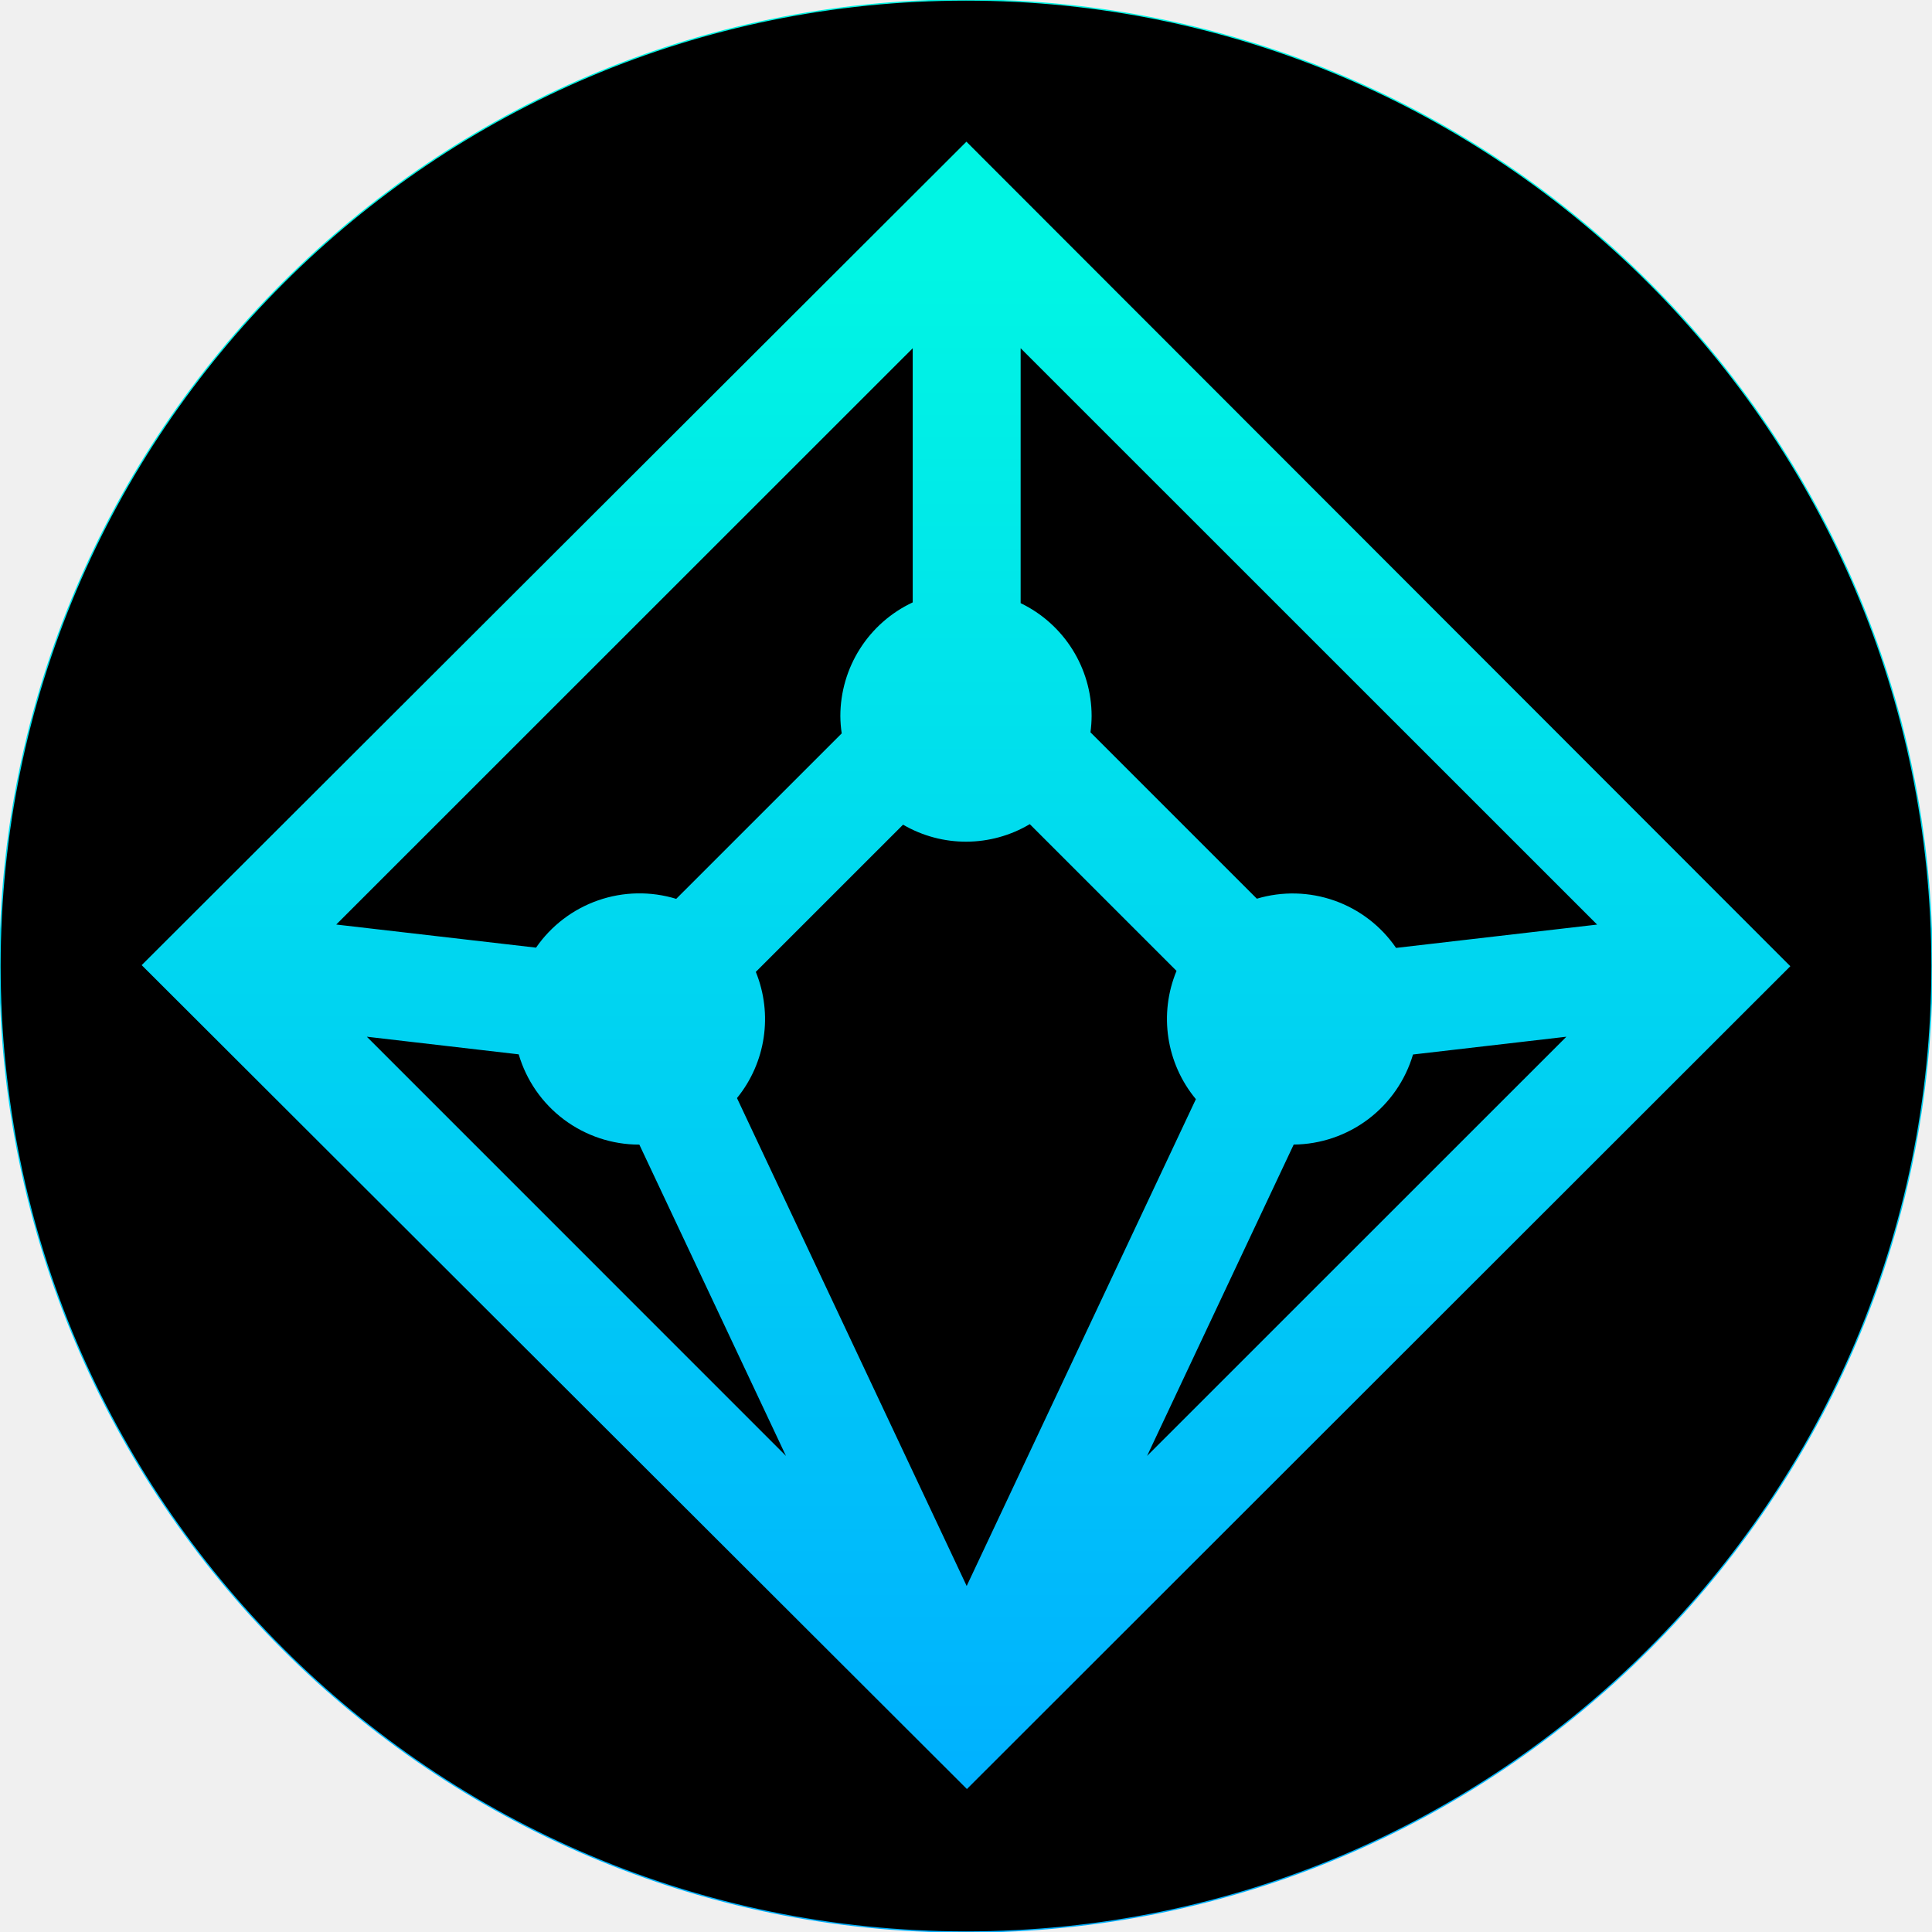
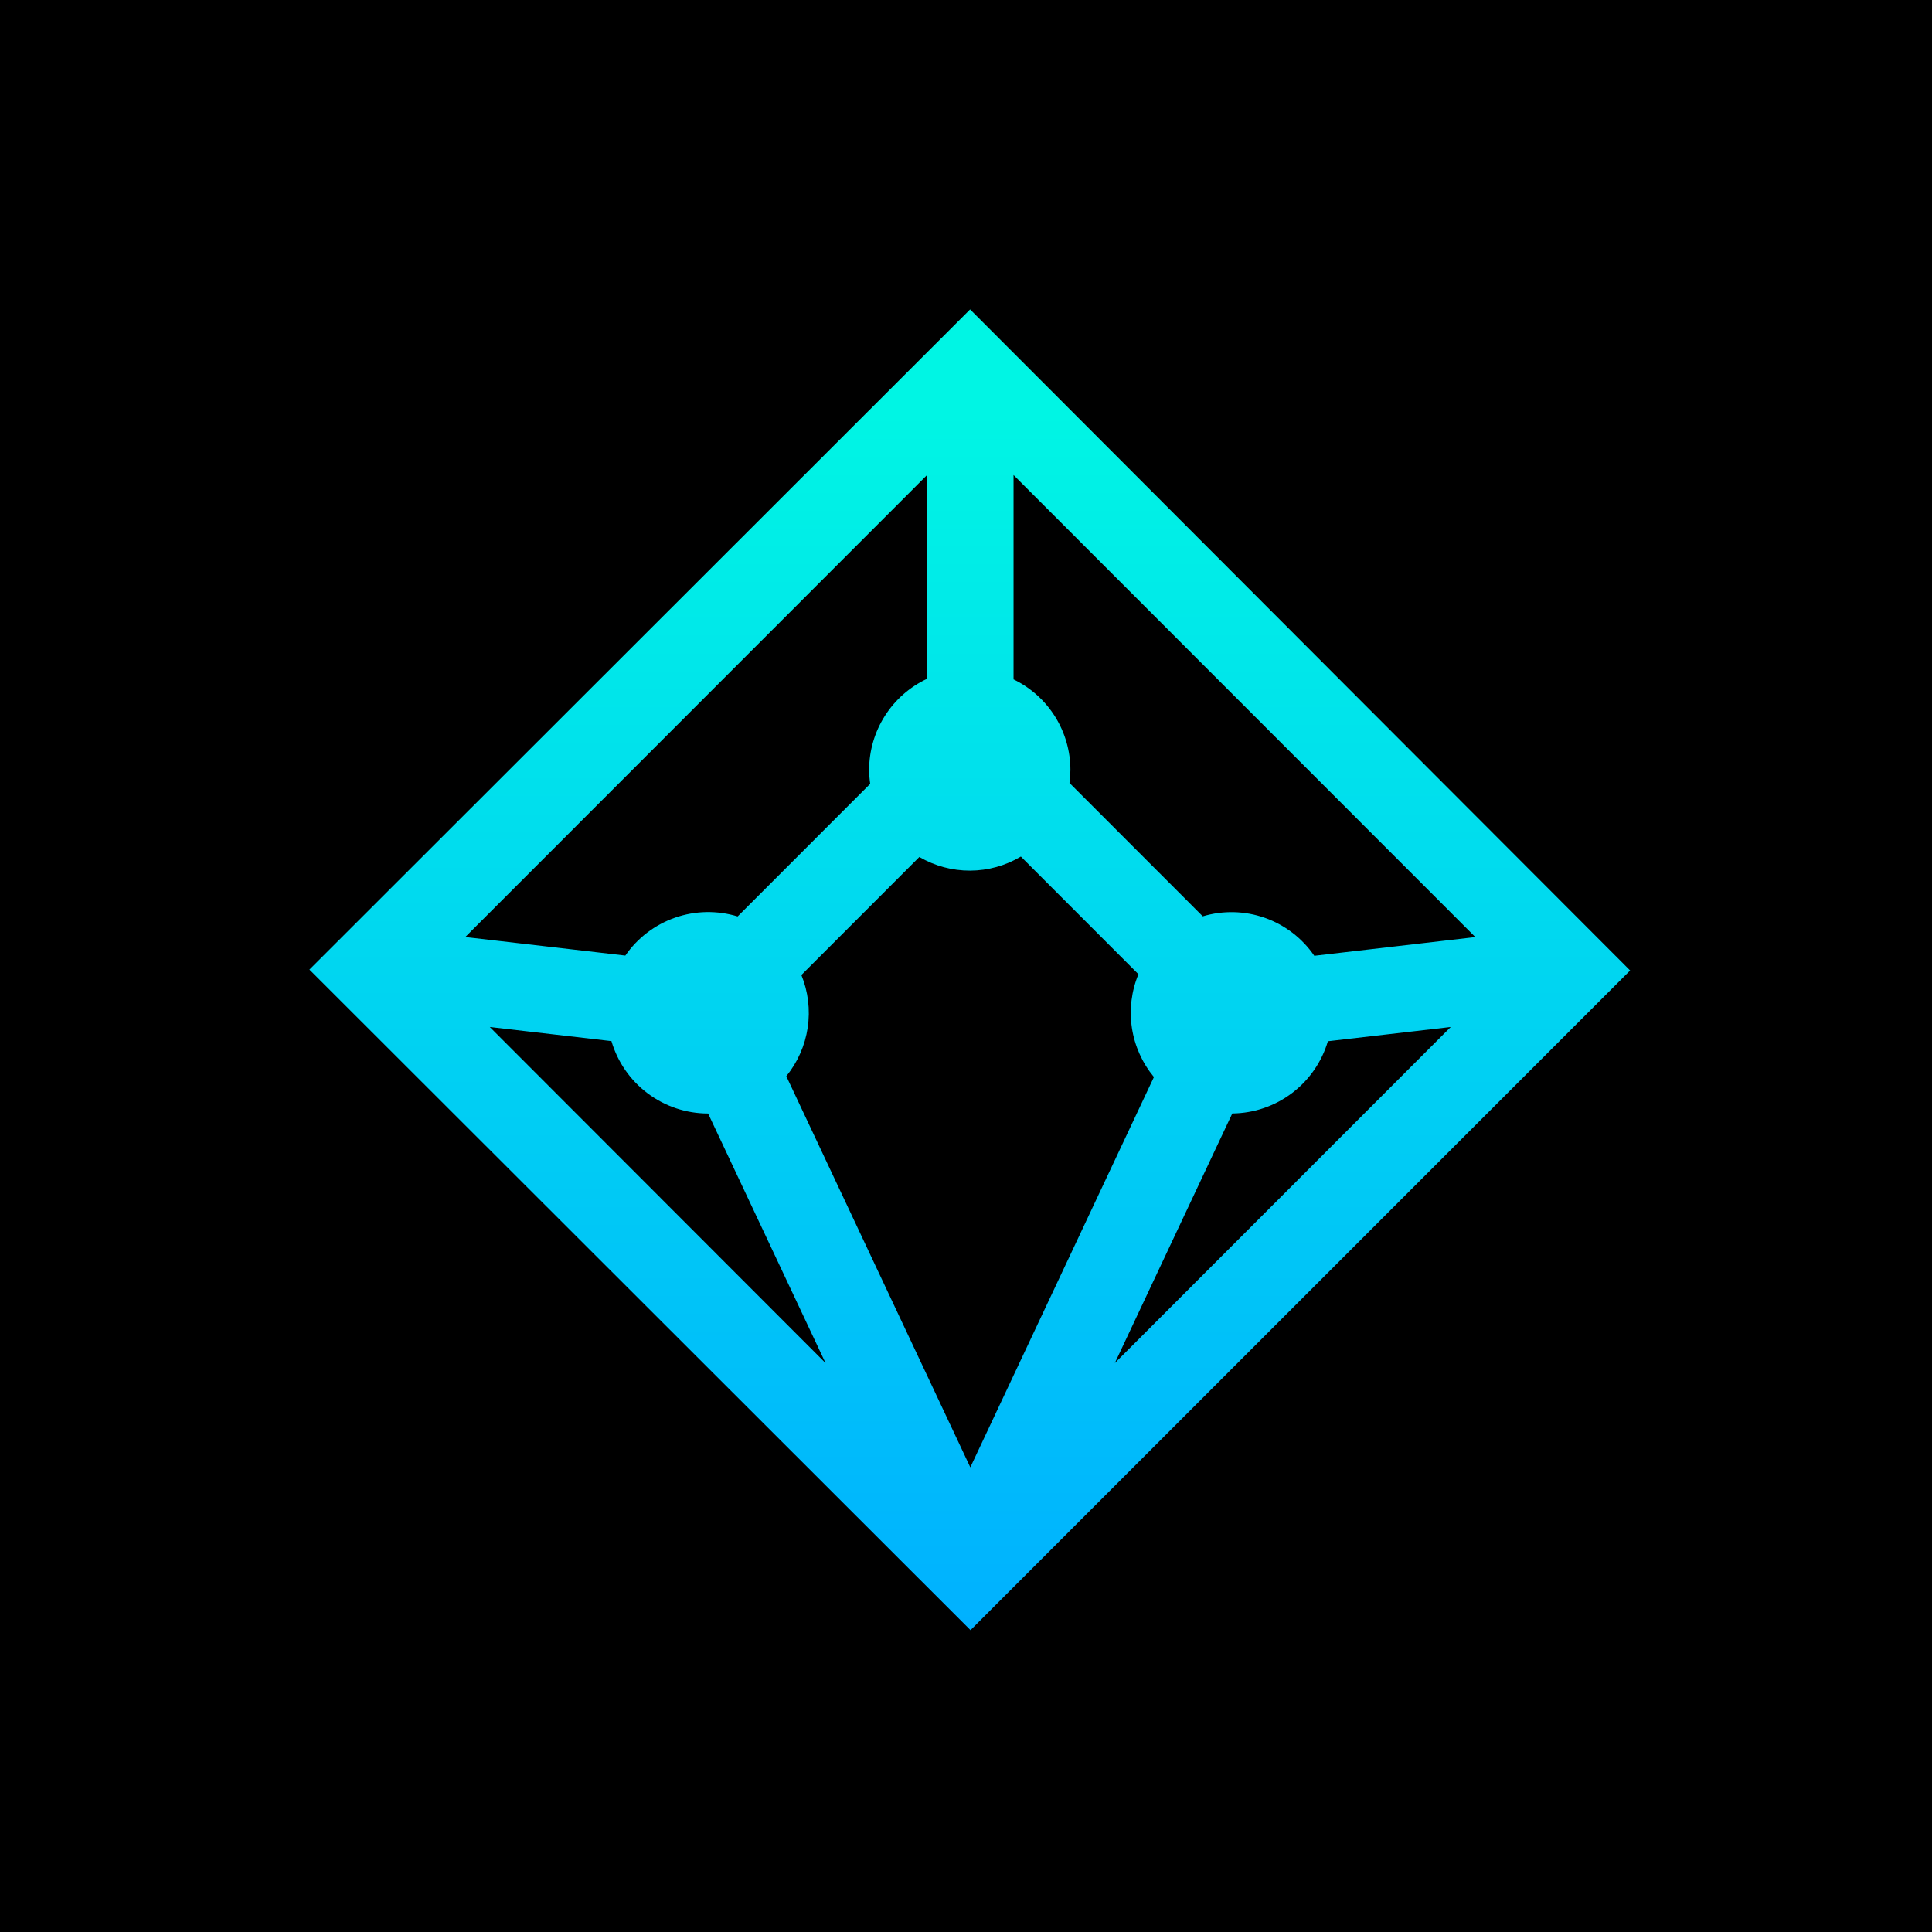
- <svg xmlns="http://www.w3.org/2000/svg" fill="none" viewBox="0 0 1500 1500">
-   <path fill="#000" d="M1500 750c0 414.21-335.79 750-750 750-414.214 0-750-335.79-750-750C0 335.786 335.786 0 750 0c414.21 0 750 335.786 750 750Z" />
-   <path stroke="url(#a)" d="M1500 750c0 414.21-335.79 750-750 750-414.214 0-750-335.79-750-750C0 335.786 335.786 0 750 0c414.21 0 750 335.786 750 750Z" />
-   <path fill="url(#b)" d="M750.325 110 110 749.327 750.711 1389 1390 750.181 750.325 110ZM1240 717.847l-156.1 18.108a97.259 97.259 0 0 0-47.81-36.711 97.318 97.318 0 0 0-60.269-1.497L846.638 568.573a98.77 98.77 0 0 0 .895-12.58 97.42 97.42 0 0 0-55.109-87.715V270.37L1240 717.847ZM708.633 270.37v197.318a97.564 97.564 0 0 0-40.918 35.948 97.524 97.524 0 0 0-15.268 52.275 95.252 95.252 0 0 0 1.057 13.495L525.012 697.869a97.595 97.595 0 0 0-60.609 1.161 97.573 97.573 0 0 0-48.226 36.721l-155.121-17.945L708.633 270.37ZM284.819 804.911l117.901 13.678a97.548 97.548 0 0 0 35.096 50.592 97.581 97.581 0 0 0 58.412 19.502h.163l113.835 241.687-325.407-325.459Zm465.71 426.439L572.193 852.549a97.195 97.195 0 0 0 14.616-97.978l114.323-114.298a96.924 96.924 0 0 0 98.387-.406l113.937 113.931a97.53 97.53 0 0 0 15.022 99.584L750.529 1231.35Zm140.058-100.98 113.833-241.727a97.566 97.566 0 0 0 57.85-19.697 97.564 97.564 0 0 0 34.79-50.235l119.08-13.8-325.553 325.459Z" />
+ <svg xmlns="http://www.w3.org/2000/svg" width="256" height="256" viewBox="0 0 256 256" fill="none">
+   <g clip-path="url(#clip0_1239_2)">
+     <rect width="256" height="256" fill="black" />
+     <path d="M128.544 41L41 128.476L128.597 216L216 128.593L128.544 41ZM195.492 124.169L174.15 126.647C172.558 124.322 170.269 122.563 167.614 121.624C164.958 120.684 162.073 120.613 159.374 121.419L141.712 103.745C141.79 103.174 141.83 102.599 141.835 102.023C141.834 99.516 141.126 97.06 139.793 94.937C138.461 92.814 136.557 91.111 134.3 90.022V62.943L195.492 124.169ZM122.844 62.943V89.941C120.551 91.016 118.61 92.722 117.25 94.859C115.89 96.997 115.166 99.478 115.163 102.012C115.167 102.63 115.215 103.247 115.307 103.859L97.74 121.436C95.031 120.607 92.129 120.663 89.454 121.594C86.778 122.526 84.469 124.286 82.86 126.619L61.652 124.163L122.844 62.943ZM64.901 136.082L81.02 137.953C81.831 140.718 83.514 143.147 85.819 144.875C88.123 146.604 90.925 147.54 93.805 147.544H93.827L109.39 180.613L64.901 136.082ZM128.572 194.429L104.19 142.6C105.694 140.75 106.673 138.529 107.024 136.171C107.376 133.812 107.087 131.402 106.189 129.194L121.819 113.555C123.862 114.748 126.187 115.372 128.552 115.362C130.917 115.353 133.237 114.709 135.27 113.499L150.847 129.088C149.919 131.331 149.619 133.786 149.981 136.187C150.343 138.588 151.353 140.844 152.901 142.714L128.572 194.429ZM147.721 180.613L163.284 147.538C166.141 147.511 168.913 146.566 171.193 144.843C173.473 143.121 175.14 140.712 175.95 137.97L192.23 136.082L147.721 180.613Z" fill="url(#paint0_linear_1239_2)" />
+   </g>
  <defs>
-     <linearGradient id="a" x1="750" x2="750" y1="1496.02" y2="13.133" gradientUnits="userSpaceOnUse">
+     <linearGradient id="paint0_linear_1239_2" x1="128.5" y1="215.536" x2="128.5" y2="42.532" gradientUnits="userSpaceOnUse">
      <stop stop-color="#00B1FF" />
-       <stop offset=".93" stop-color="#00F5E4" />
+       <stop offset="0.93" stop-color="#00F5E4" />
    </linearGradient>
-     <linearGradient id="b" x1="750" x2="750" y1="1385.61" y2="121.198" gradientUnits="userSpaceOnUse">
-       <stop stop-color="#00B1FF" />
-       <stop offset=".93" stop-color="#00F5E4" />
-     </linearGradient>
+     <clipPath id="clip0_1239_2">
+       <rect width="256" height="256" fill="white" />
+     </clipPath>
  </defs>
</svg>
